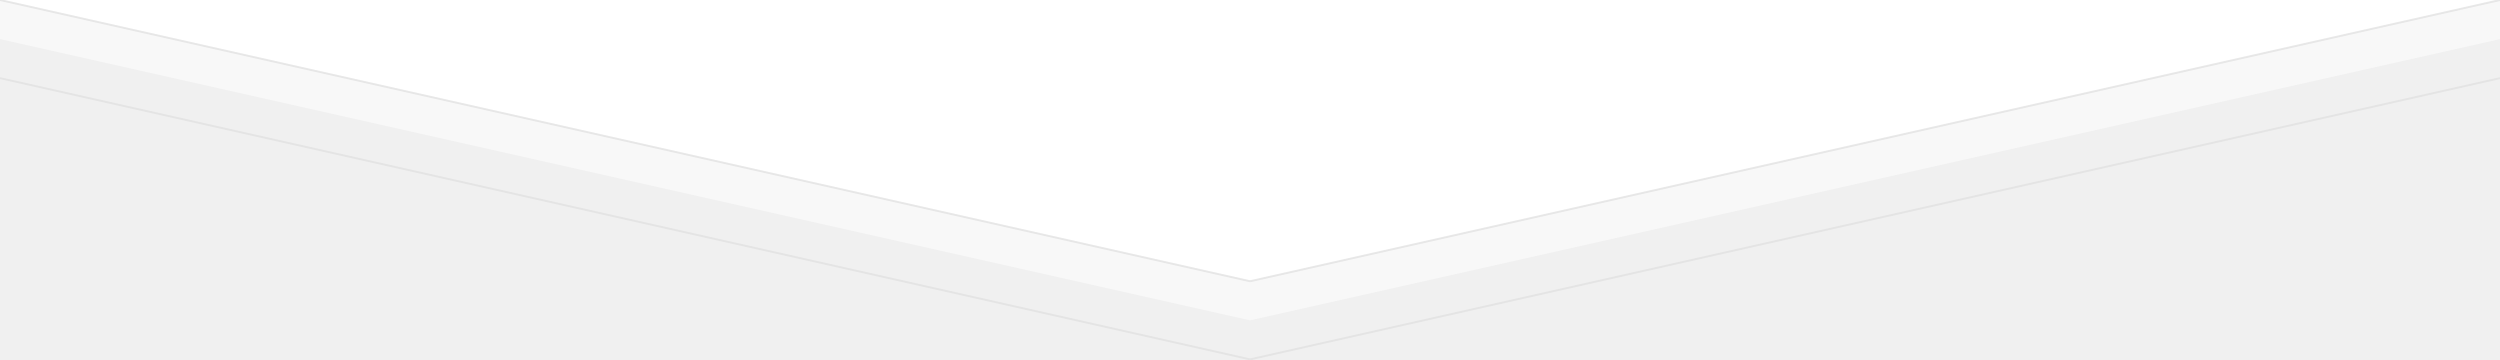
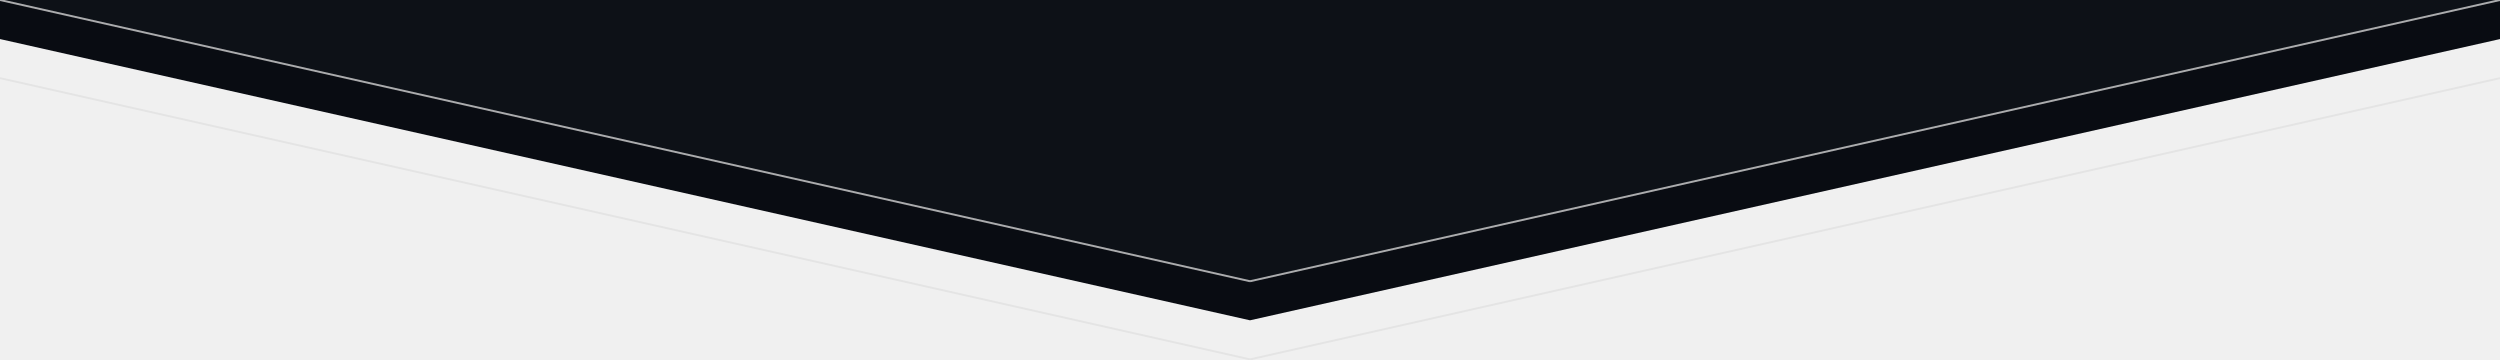
<svg xmlns="http://www.w3.org/2000/svg" width="3200px" height="460px" viewBox="0 0 3200 460" zoomAndPan="disable">
  <style type="text/css">
		line { stroke-width: 2.5px; }
		line.upper { stroke: rgba(224,224,224,0.75); }
		line.lower { stroke: rgba(224,224,224,0.75); }
- 		polygon.one { fill: #f8f8f8; }
- 		polygon.two { fill: #ffffff; }
+ 		polygon.one { fill: #090c12; }
+ 		polygon.two { fill: #0d1117; }
    </style>
  <polygon points="0,50 1600,410 3200,50 3200,0 0,0" class="one" />
  <polygon points="0,0 1600,360 3200,0 3200,0 0,0" class="two" />
  <line x1="0" y1="0" x2="1600" y2="360" class="upper" />
  <line x1="1600" y1="360" x2="3200" y2="0" class="upper" />
  <line x1="0" y1="100" x2="1600" y2="460" class="lower" />
  <line x1="1600" y1="460" x2="3200" y2="100" class="lower" />
</svg>
